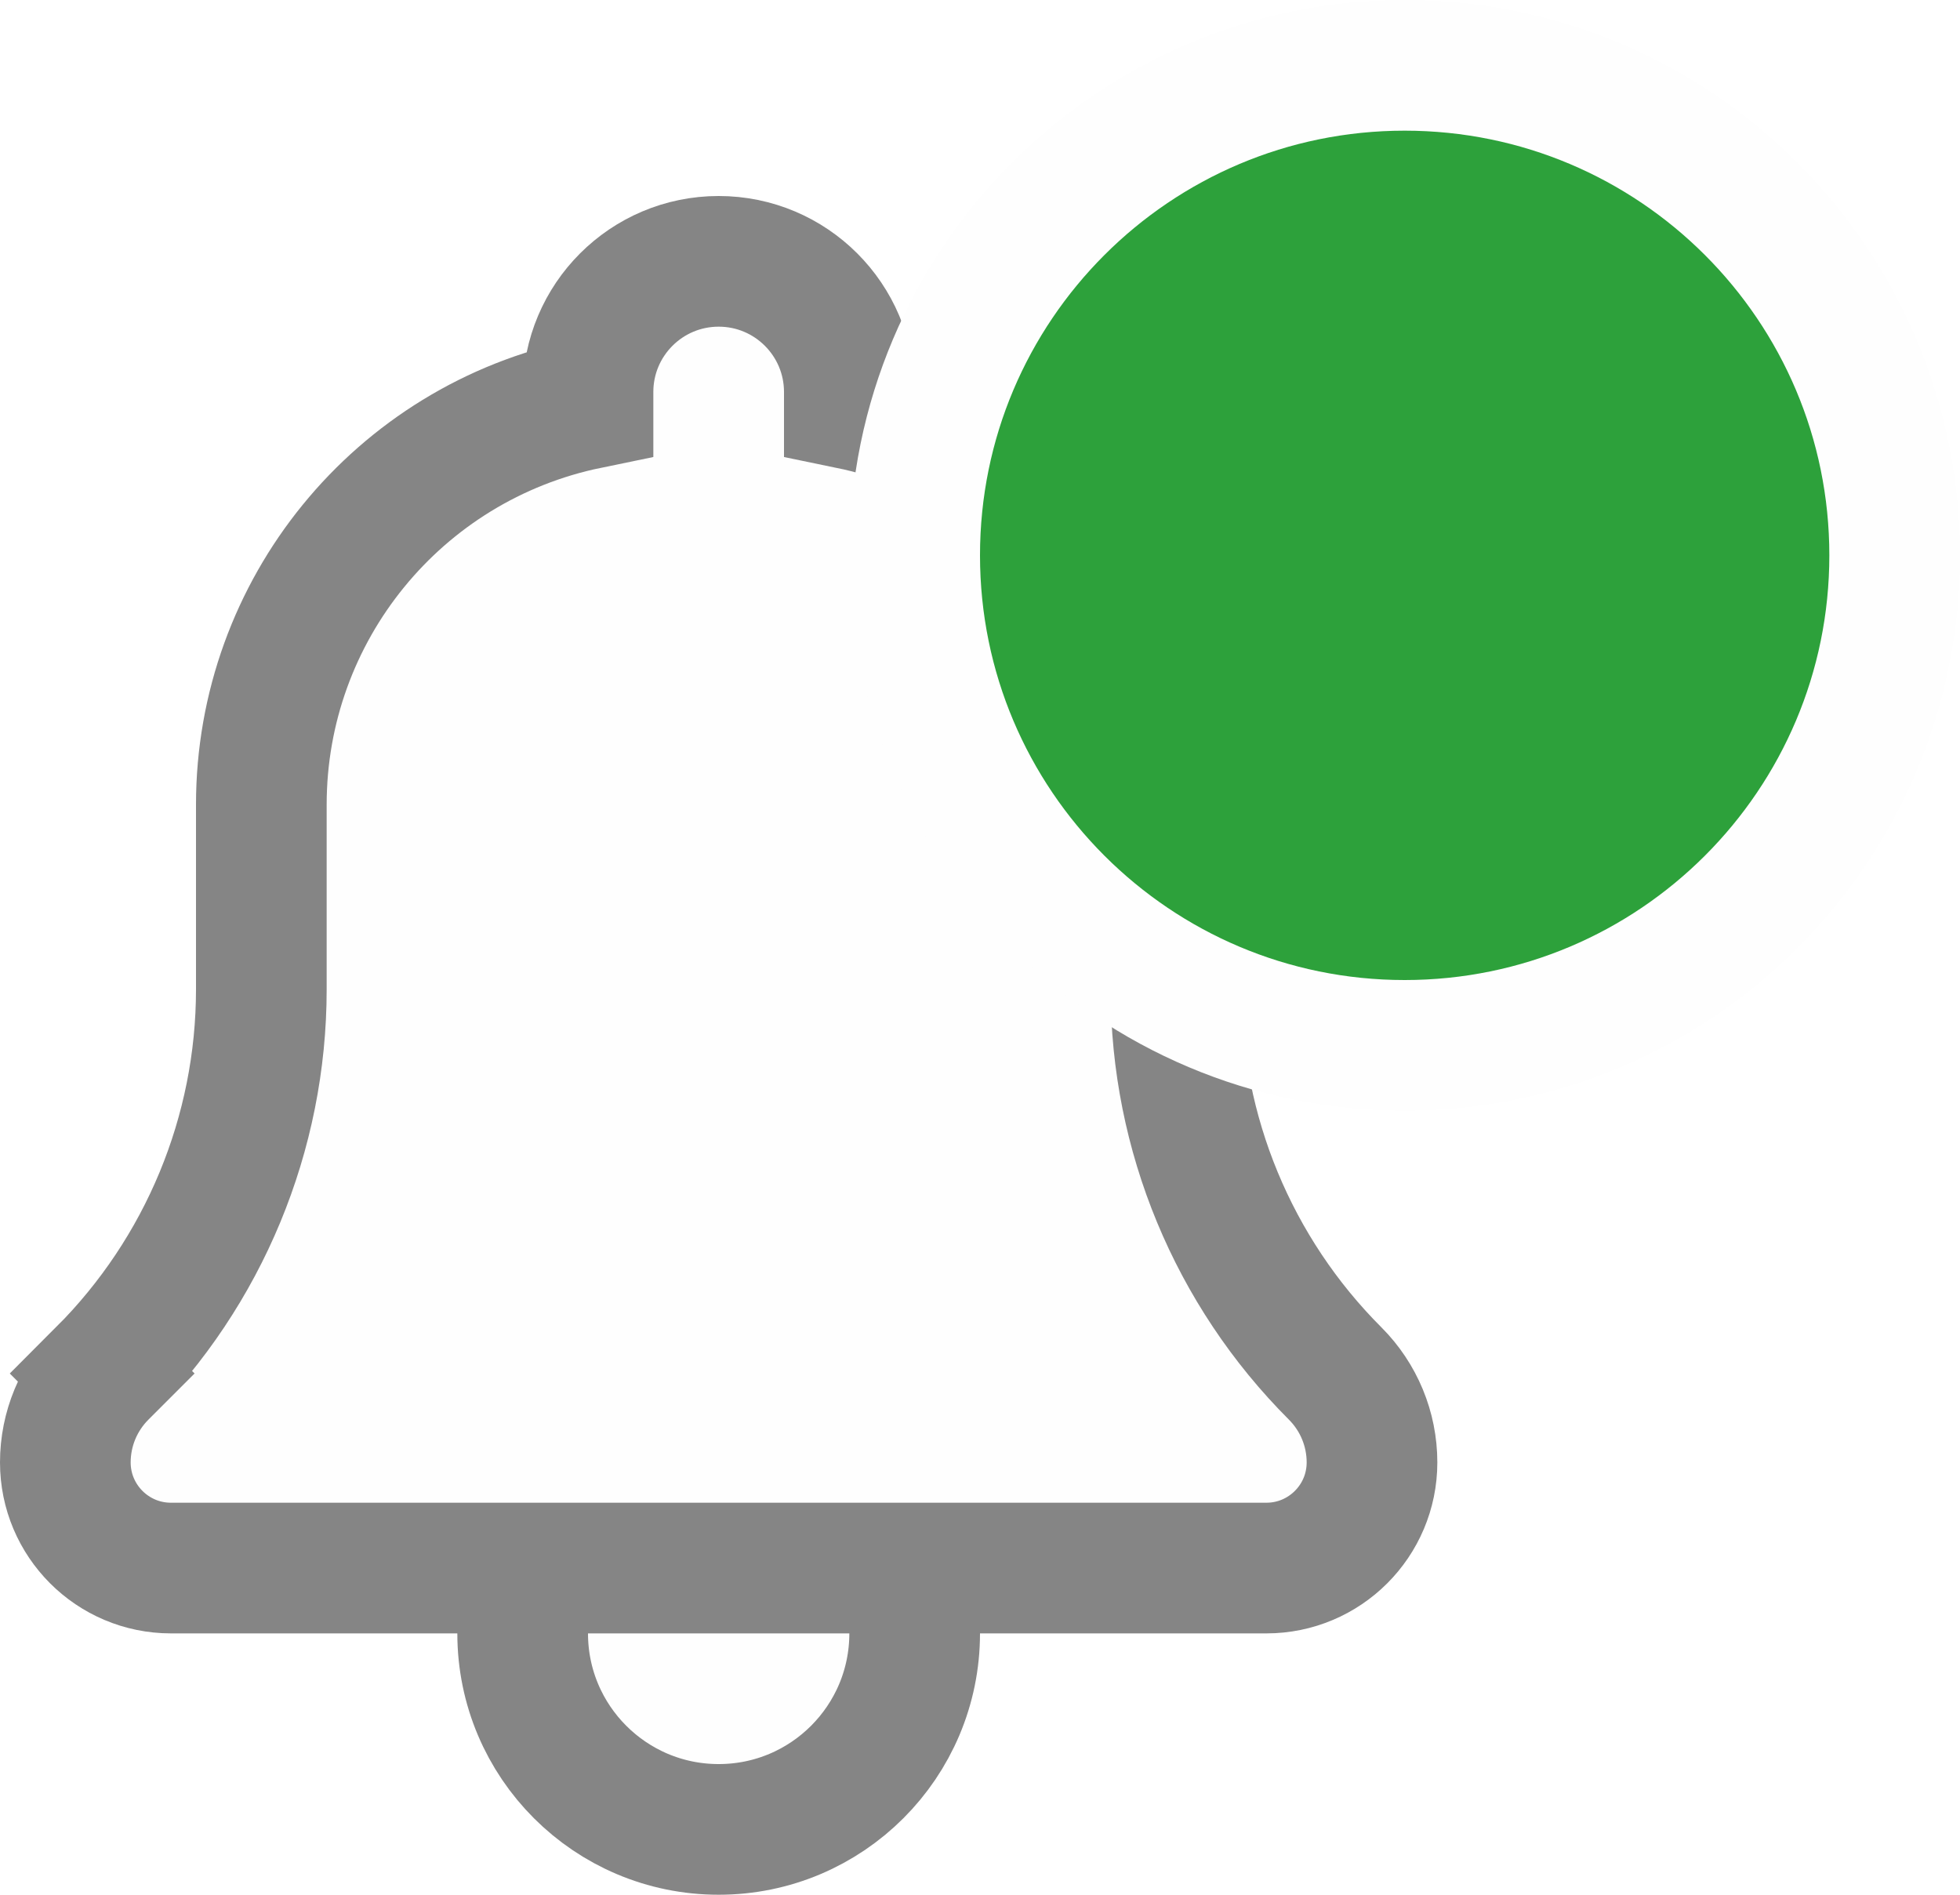
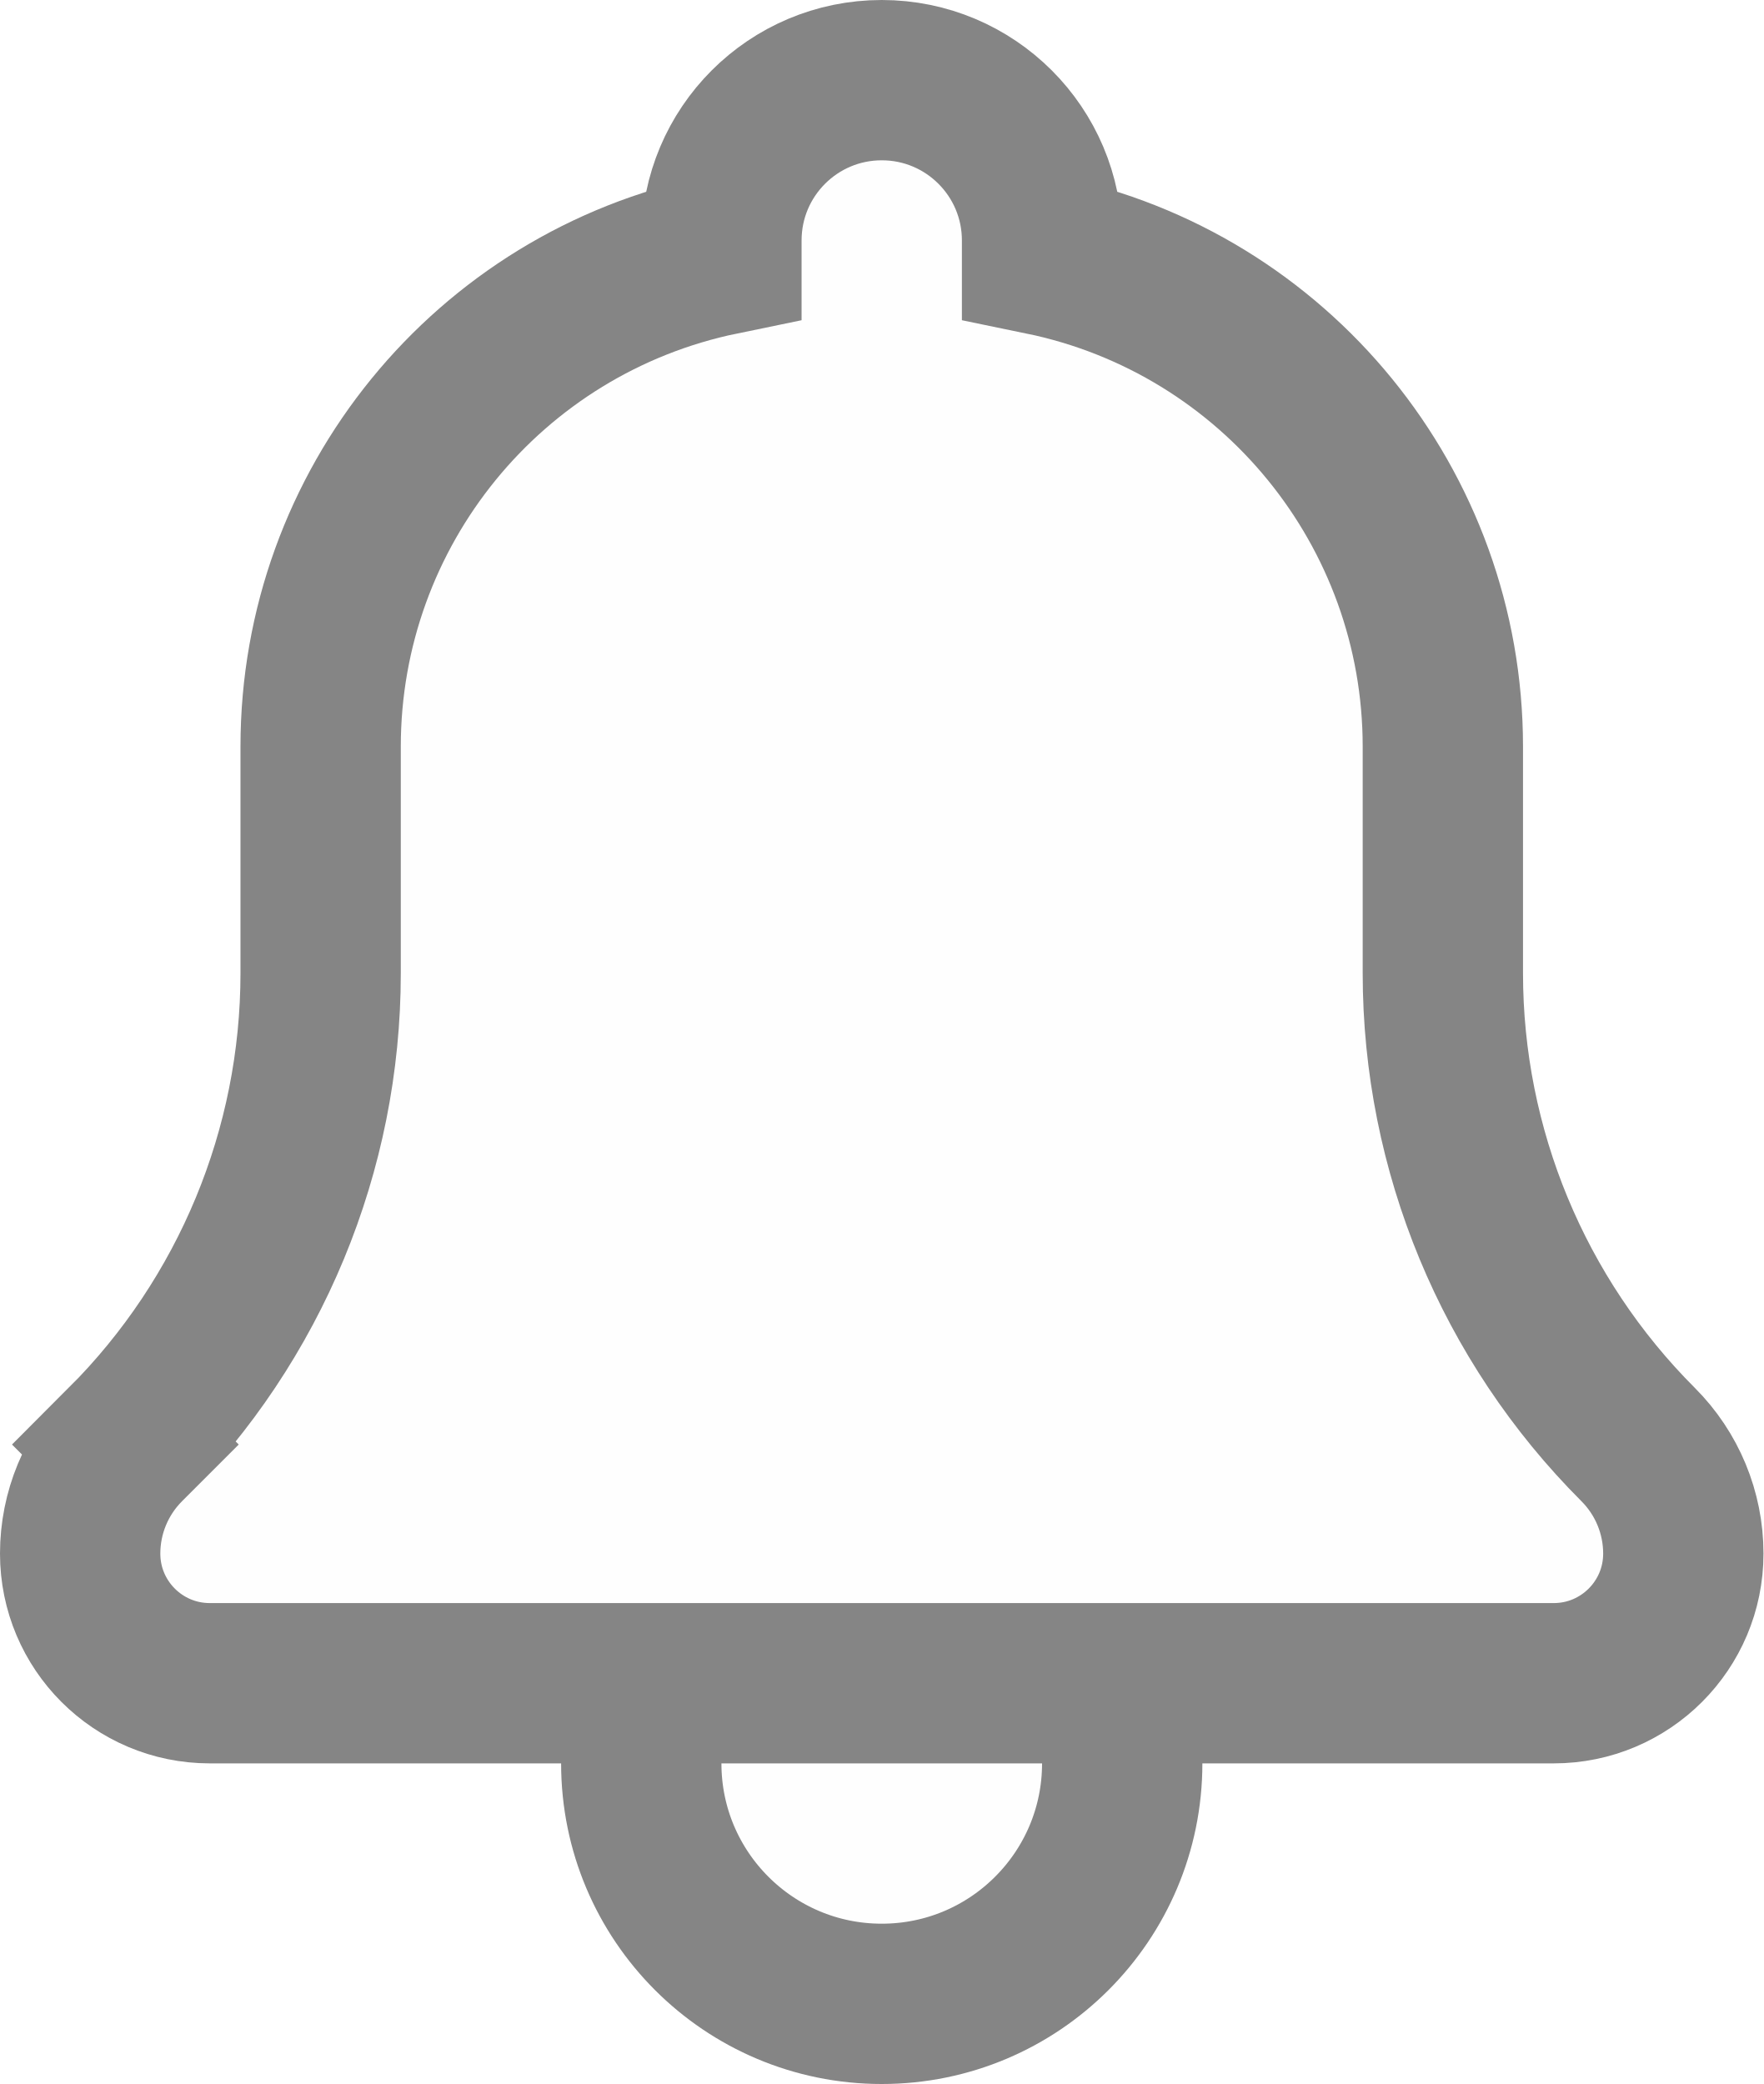
- <svg xmlns="http://www.w3.org/2000/svg" width="30" height="29" viewBox="0 0 30 29" fill="none">
-   <g id="Group 2">
-     <g id="Group 1">
-       <rect id="Rectangle 26" x="8" y="20" width="6" height="8" rx="3" fill="#FEFEFE" stroke="#858585" stroke-width="2" />
-       <path id="Union" d="M1.564 21.022L2.271 21.729L1.564 21.022C1.203 21.383 1 21.872 1 22.383C1 23.276 1.724 24 2.617 24H19.383C20.276 24 21 23.276 21 22.383C21 21.872 20.797 21.383 20.436 21.022C18.877 19.463 18 17.347 18 15.143V12.315C18 9.341 15.909 6.779 13 6.18V6C13 4.895 12.105 4 11 4C9.895 4 9 4.895 9 6V6.18C6.091 6.779 4 9.341 4 12.315V15.143C4 17.347 3.123 19.463 1.564 21.022Z" fill="#FEFEFE" stroke="#858585" stroke-width="2" />
-     </g>
-     <circle id="Ellipse 2" cx="21.5" cy="8.5" r="7.5" fill="#2DA13B" stroke="#FEFEFE" stroke-width="2" />
-   </g>
+ <svg xmlns="http://www.w3.org/2000/svg" width="22" height="26" viewBox="0 0 22 26" fill="none">
+   <rect x="8" y="17" width="6" height="8" rx="3" fill="#FEFEFE" stroke="#858585" stroke-width="2" />
+   <path d="M1.564 18.022L2.271 18.729L1.564 18.022C1.203 18.383 1 18.872 1 19.383C1 20.276 1.724 21 2.617 21H19.383C20.276 21 21 20.276 21 19.383C21 18.872 20.797 18.383 20.436 18.022C18.877 16.463 18 14.347 18 12.143V9.315C18 6.341 15.909 3.779 13 3.18V3C13 1.895 12.105 1 11 1C9.895 1 9 1.895 9 3V3.18C6.091 3.779 4 6.341 4 9.315V12.143C4 14.347 3.123 16.463 1.564 18.022Z" fill="#FEFEFE" stroke="#858585" stroke-width="2" />
</svg>
